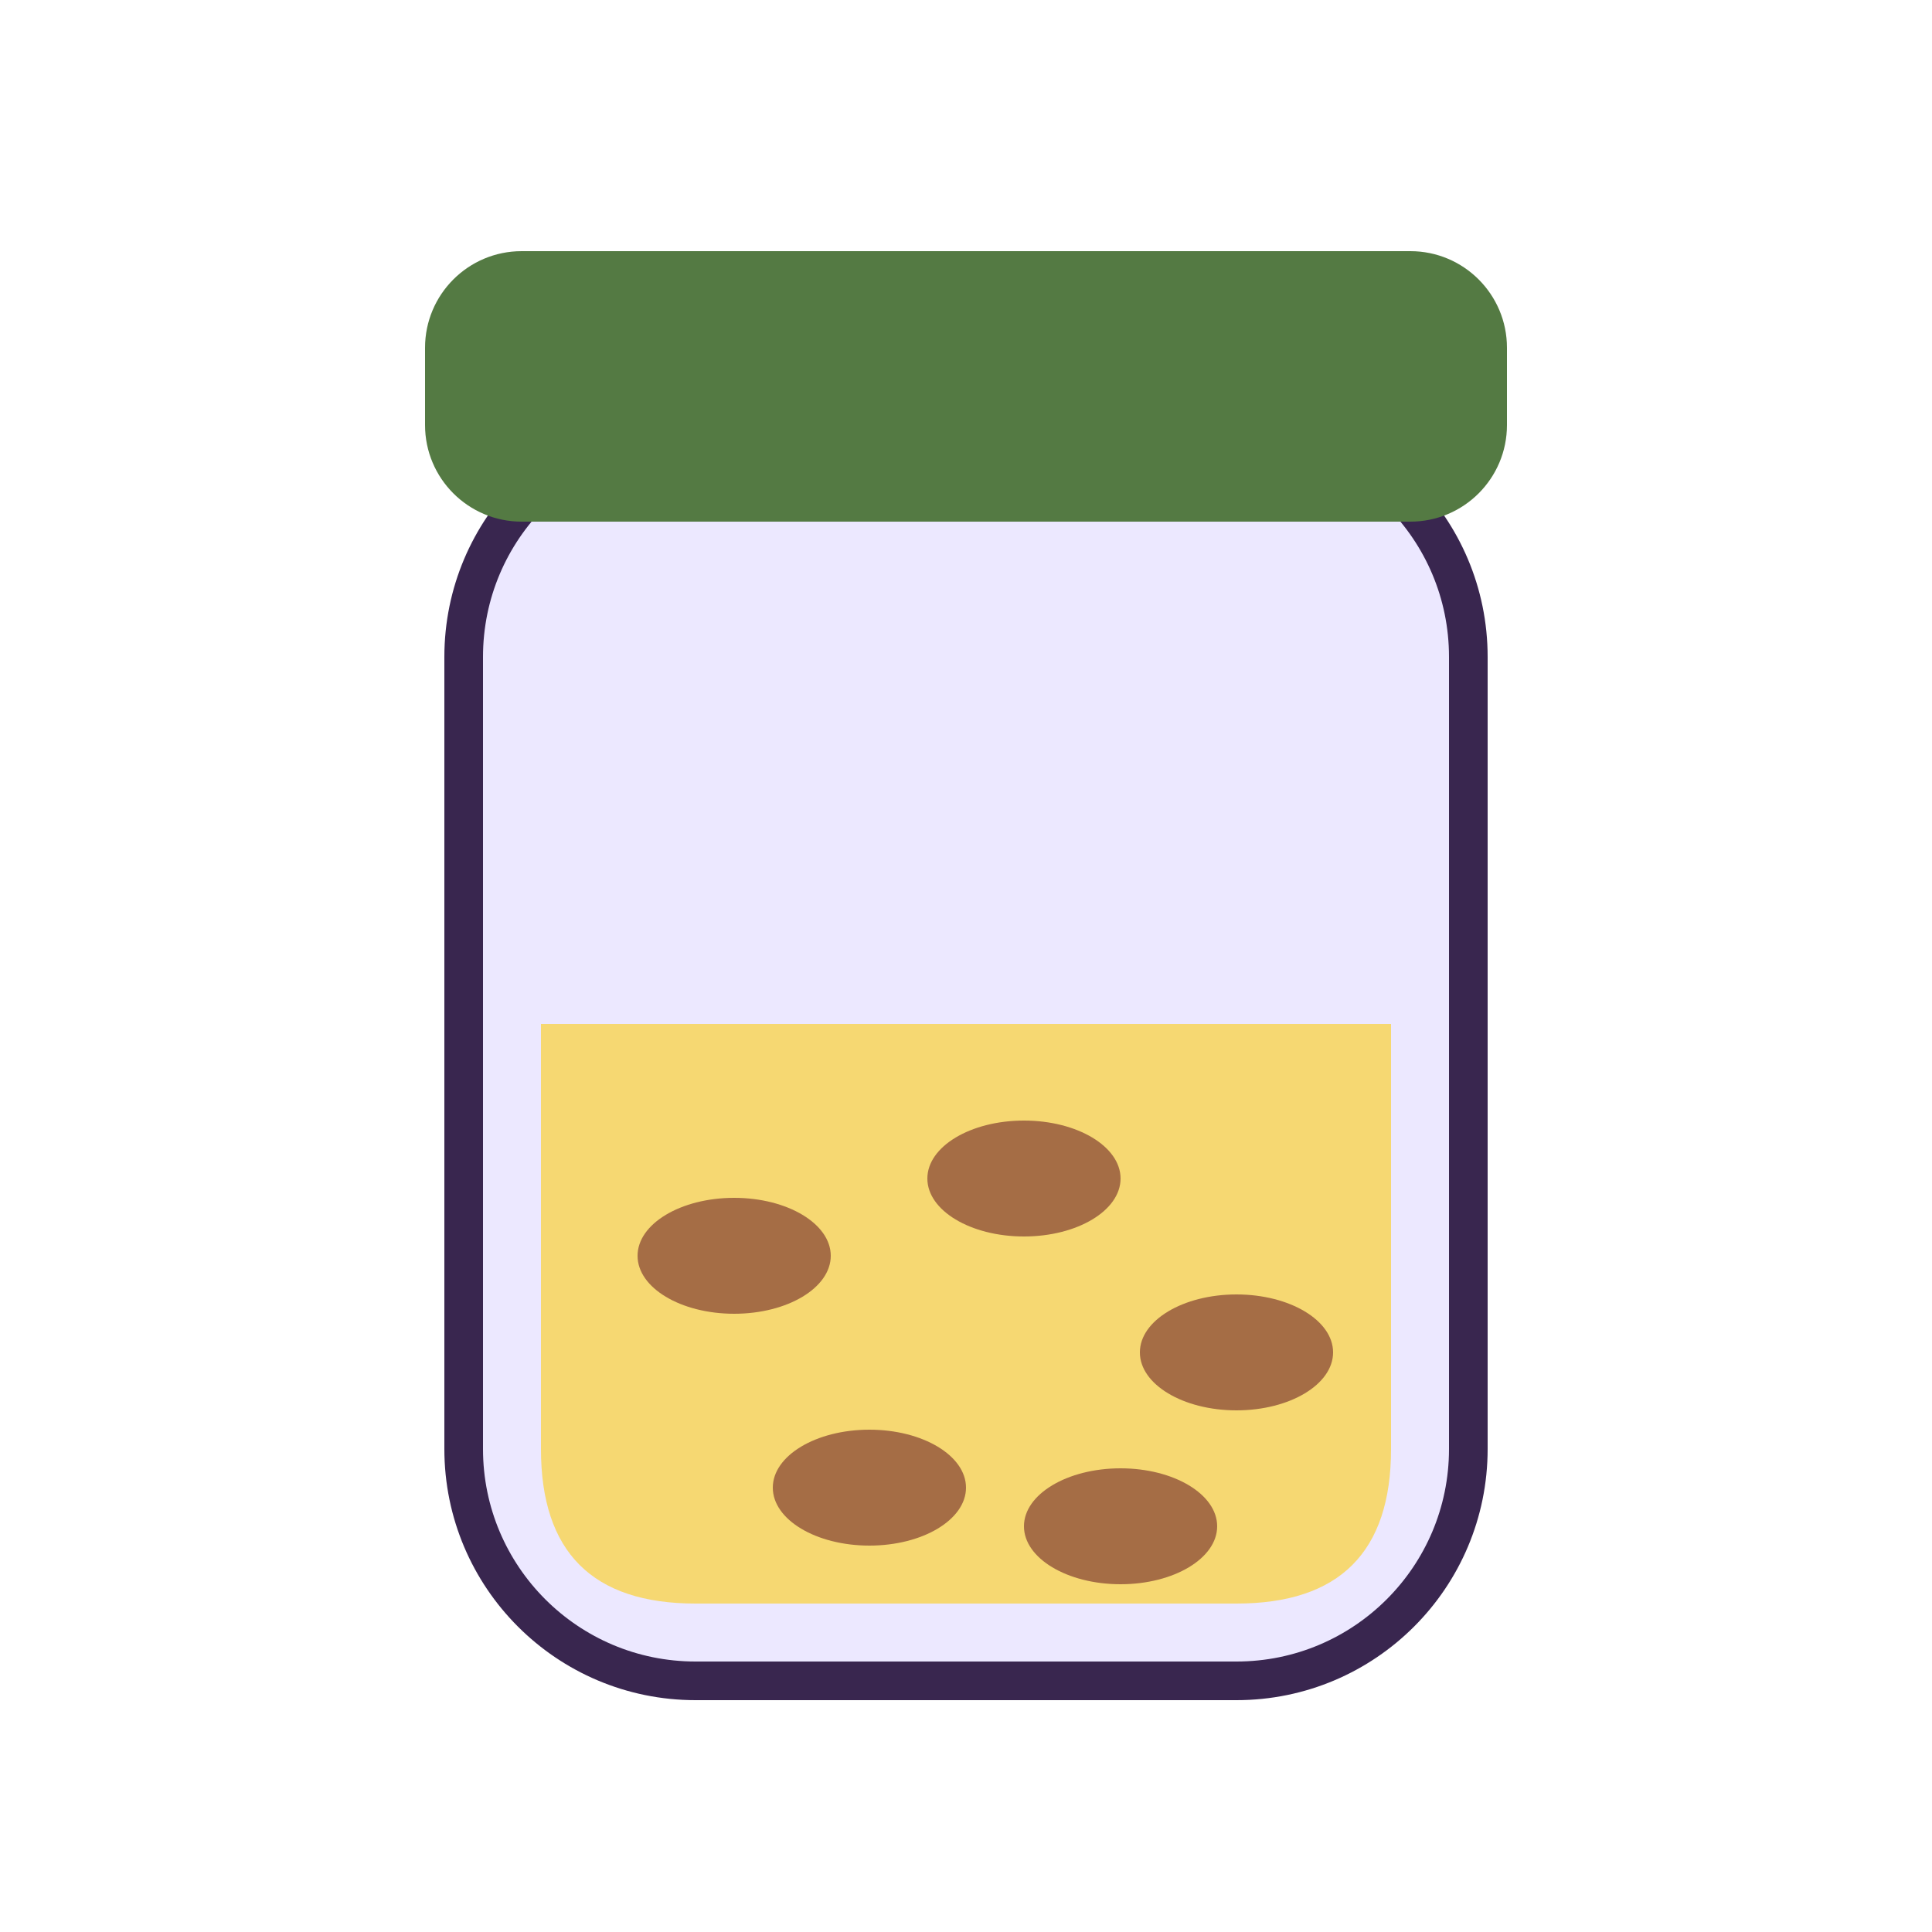
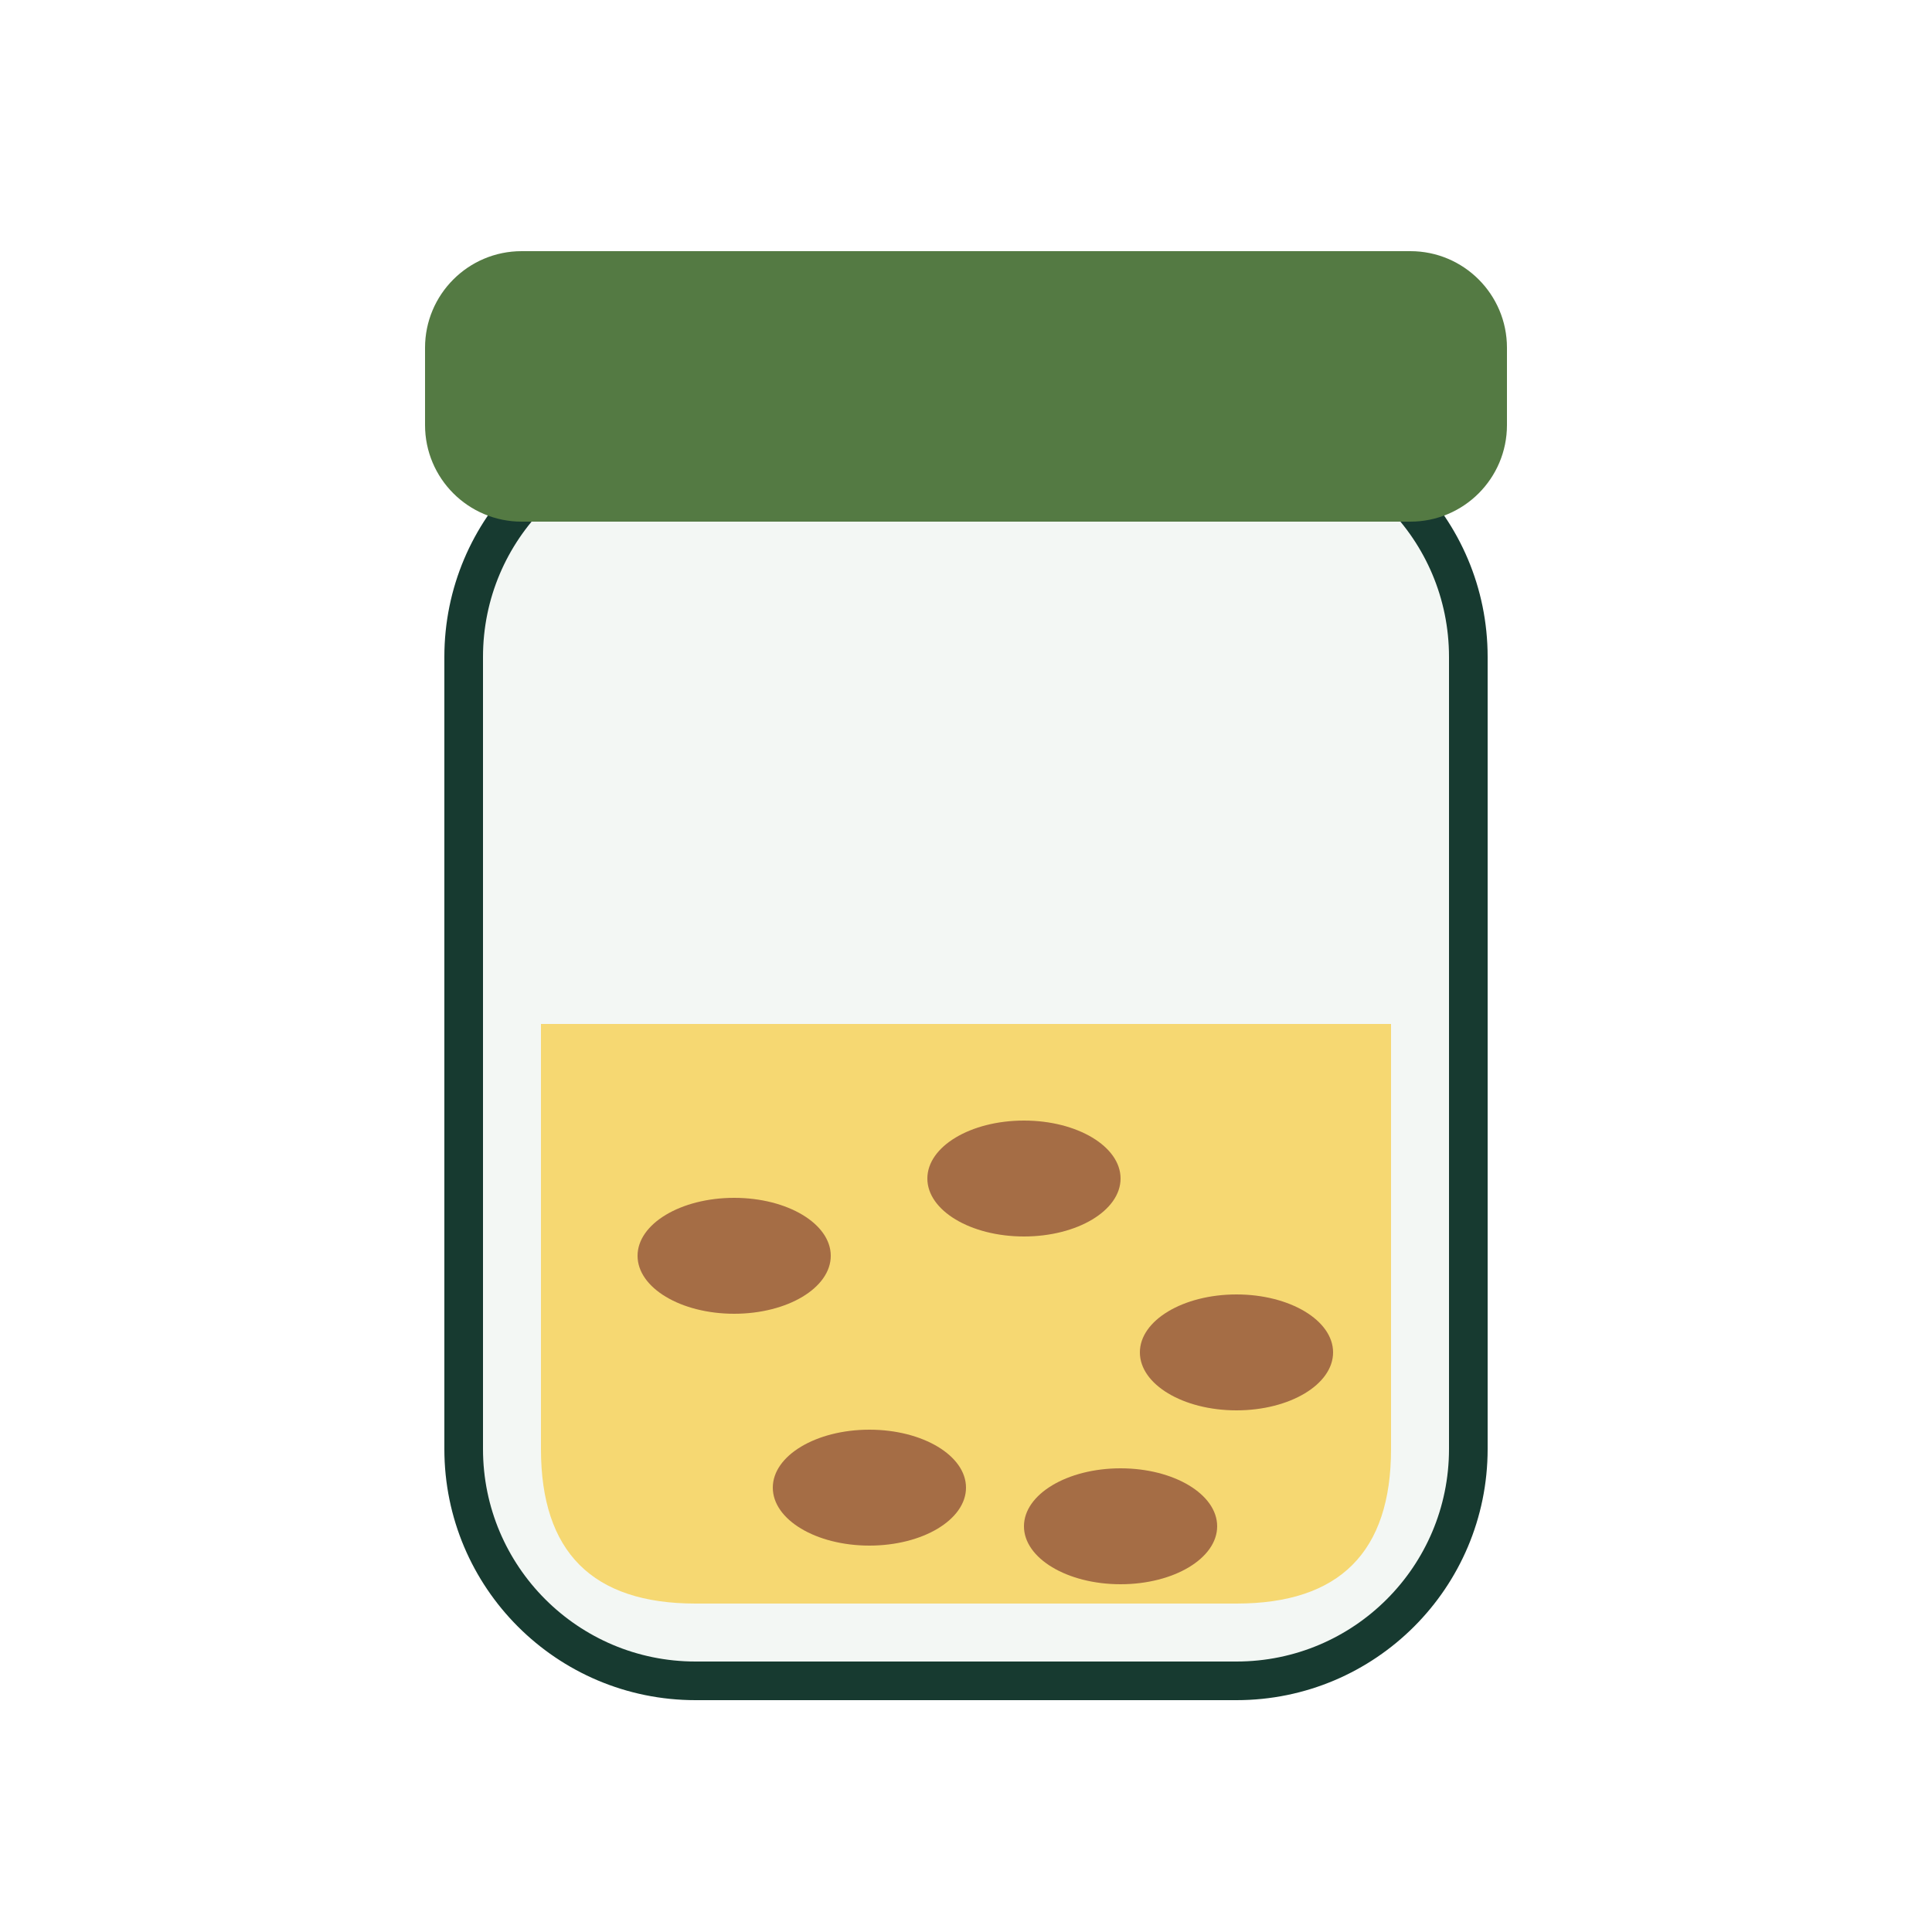
<svg xmlns="http://www.w3.org/2000/svg" width="48" height="48" viewBox="0 0 100 100">
-   <rect x="24" y="22" width="52" height="65" rx="12" fill="#ECE8FF" stroke="#39264F" stroke-width="2" />
+   <rect x="24" y="22" width="52" height="65" rx="12" fill="#F3F7F4" stroke="#173A30" stroke-width="2" />
  <rect x="22" y="13" width="56" height="14" rx="5" fill="#547A43" />
  <path d="M28 53h44v22q0 8-8 8H36q-8 0-8-8z" fill="#F6D872" />
  <g fill="#A56D45">
    <ellipse cx="38" cy="65" rx="5" ry="3" />
    <ellipse cx="53" cy="61" rx="5" ry="3" />
    <ellipse cx="64" cy="70" rx="5" ry="3" />
    <ellipse cx="45" cy="77" rx="5" ry="3" />
    <ellipse cx="58" cy="79" rx="5" ry="3" />
  </g>
</svg>
